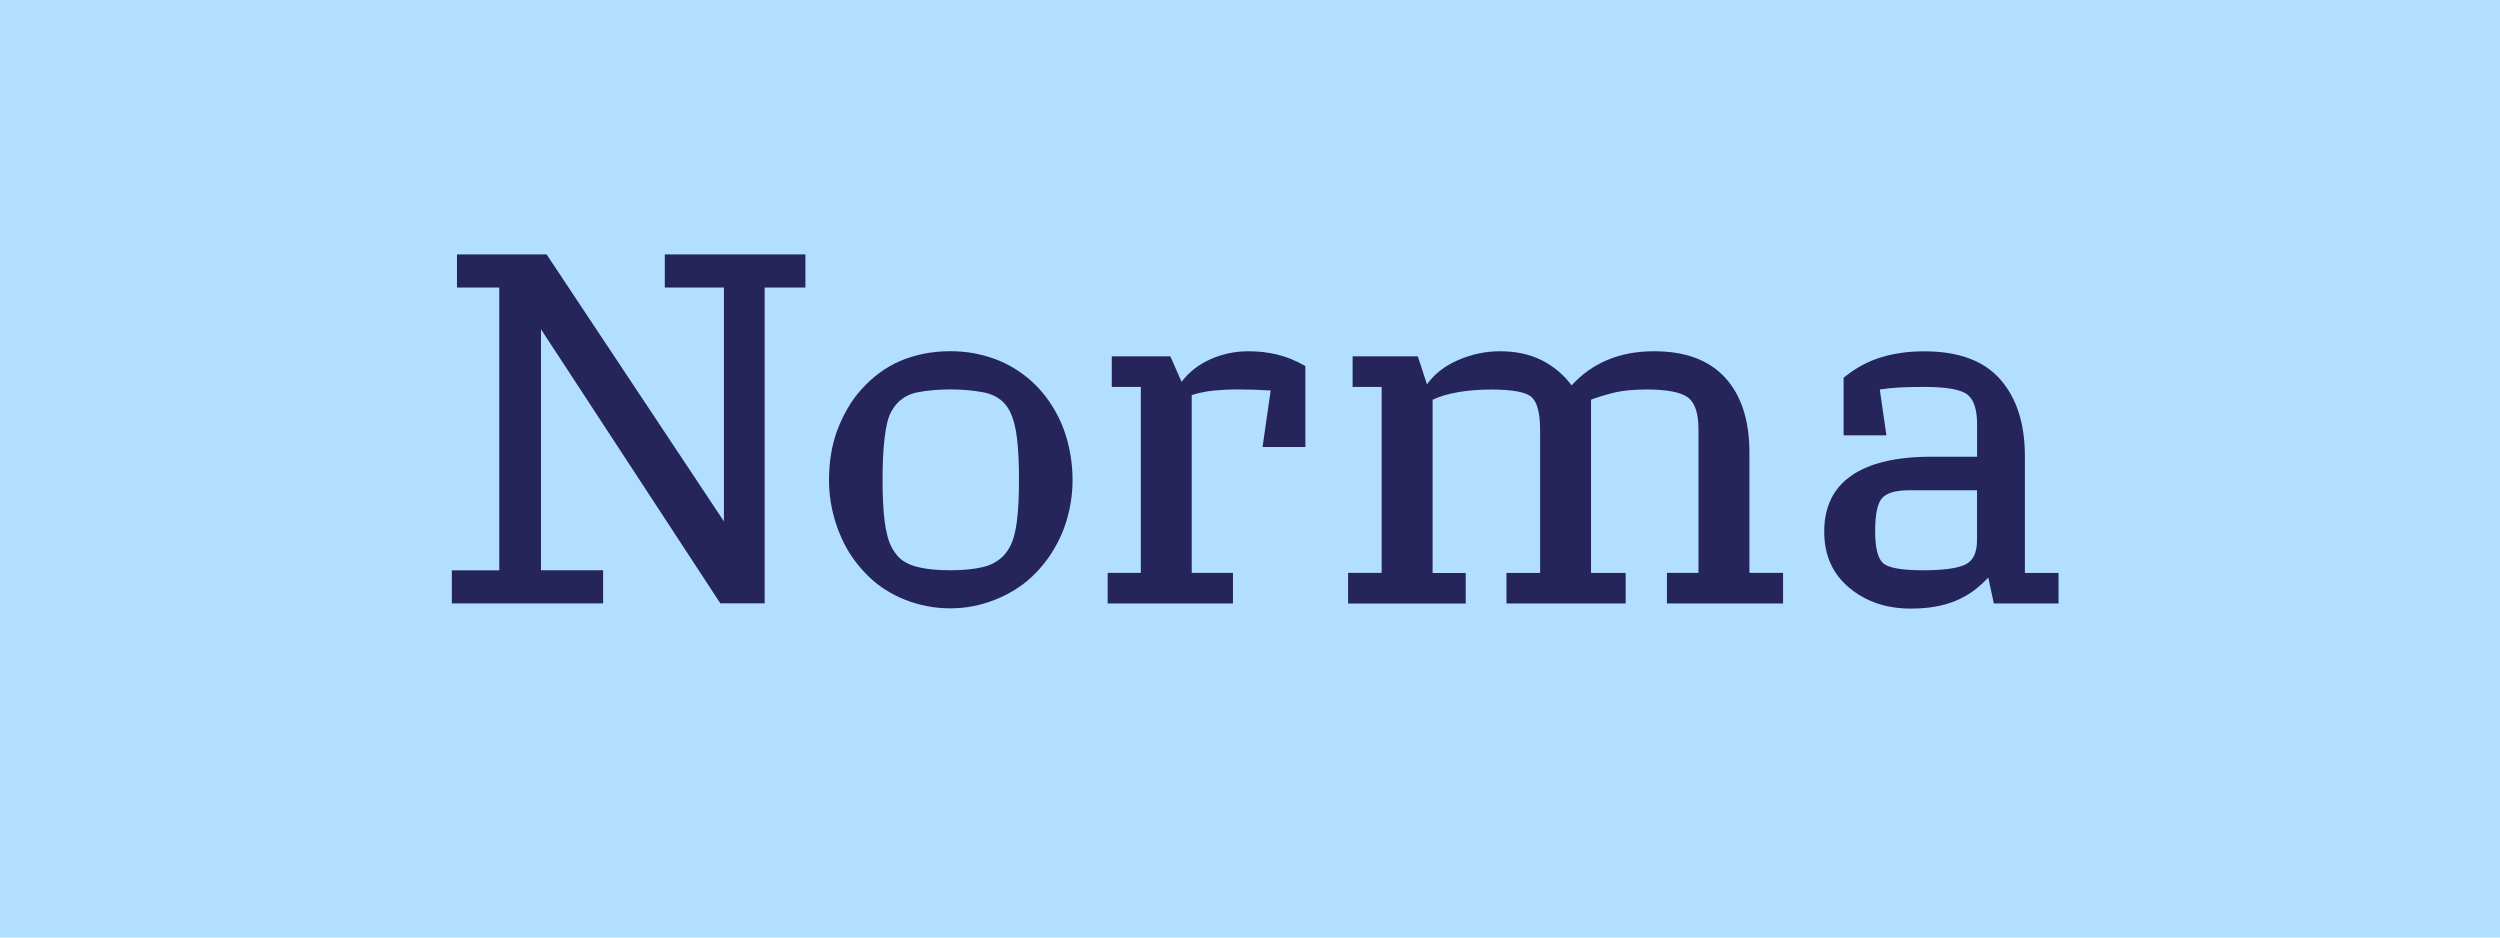
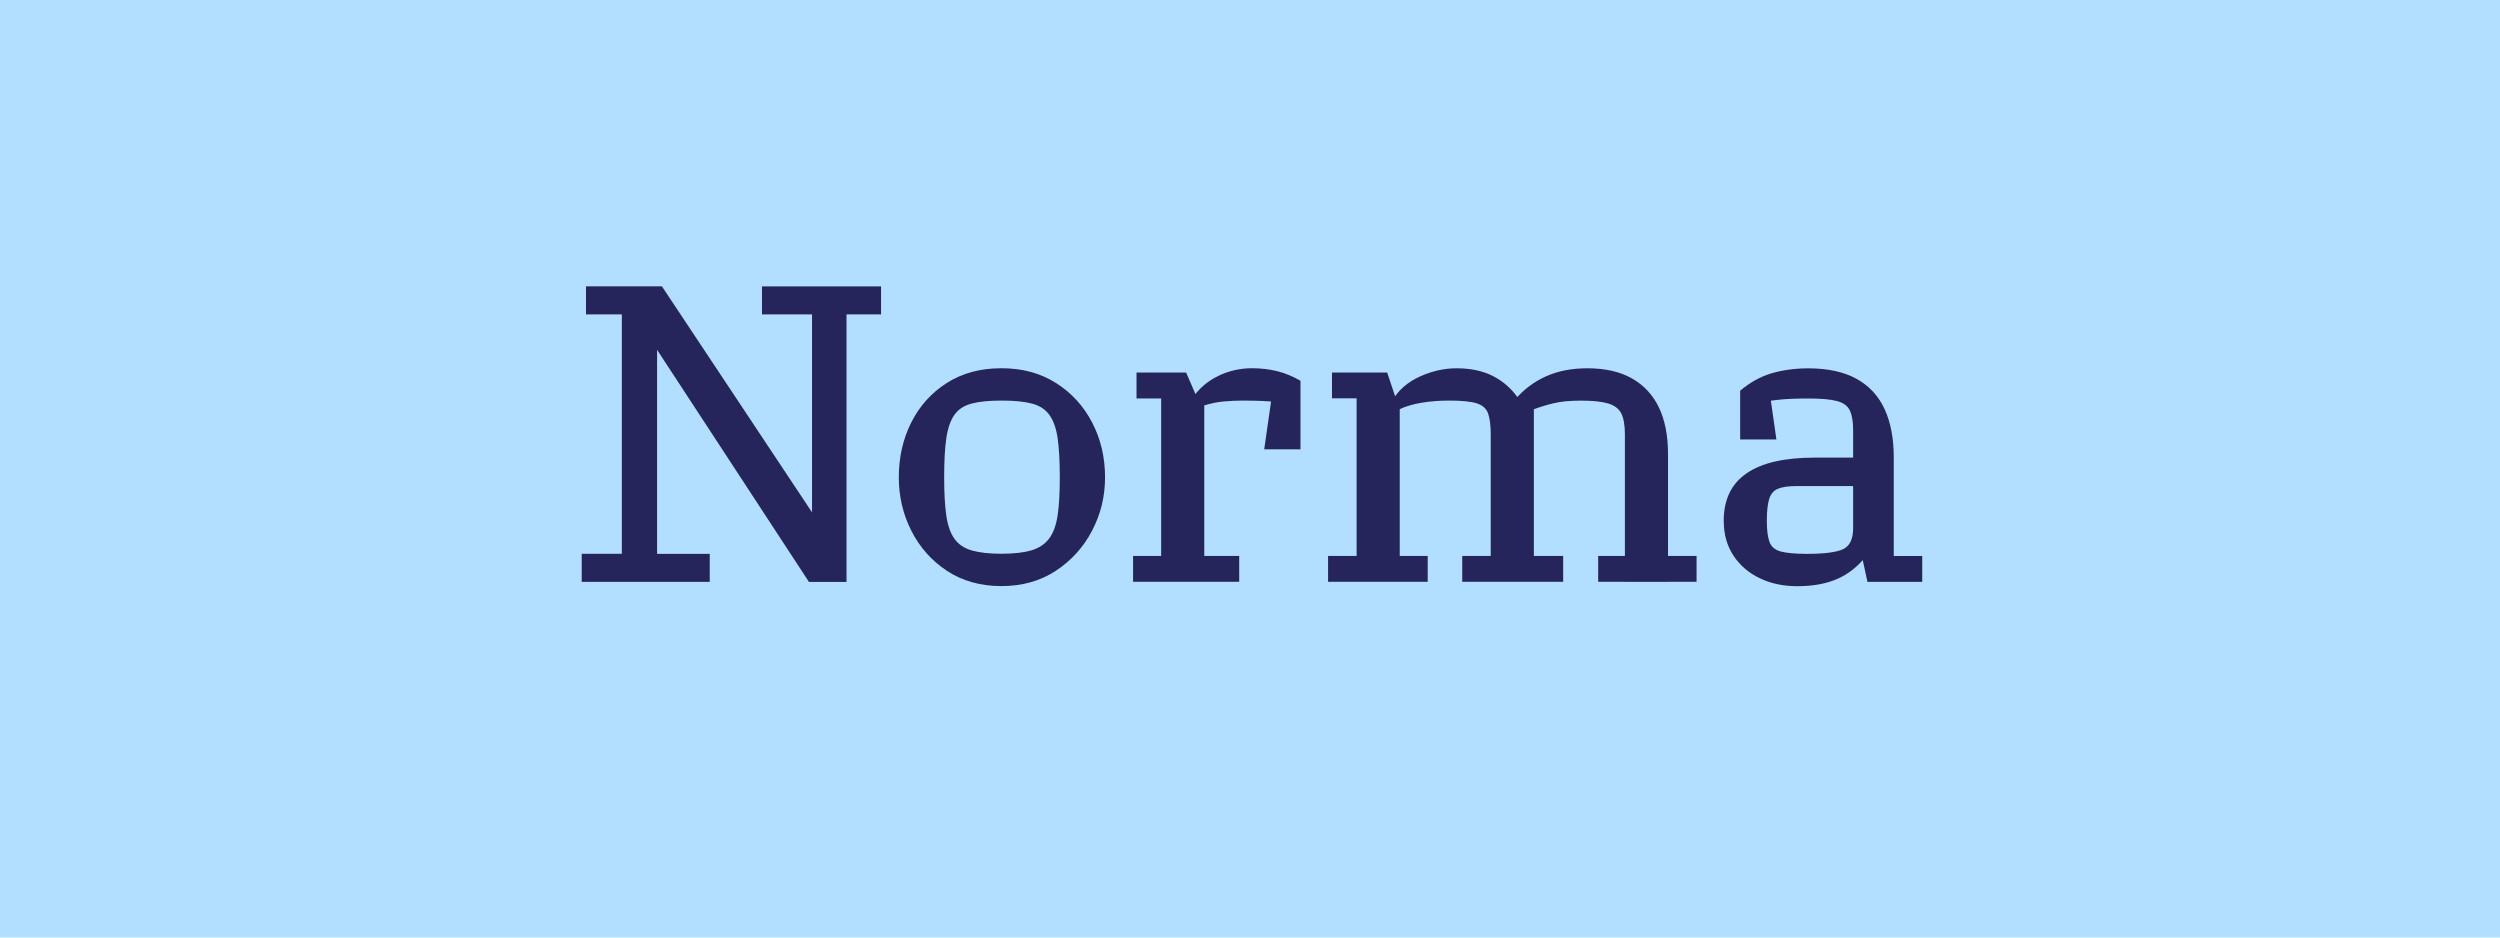
<svg xmlns="http://www.w3.org/2000/svg" id="Layer_1" viewBox="0 0 480 180">
  <defs>
    <style>
      .cls-1 {
        fill: #b2dfff;
      }

      .cls-2 {
        fill: #25255c;
      }
    </style>
  </defs>
  <rect class="cls-1" x="0" width="480" height="180" />
  <g>
-     <path class="cls-2" d="M86.76,109.5h9.1v-54.29h-8.12v-6.36h17.21l34.04,51.25v-44.9h-11.35v-6.36h27v6.36h-7.83v60.64h-8.51l-34.43-52.62v46.27h11.93v6.36h-29.05v-6.36Z" />
-     <path class="cls-2" d="M159.56,87.2c.26-1.63.67-3.18,1.22-4.65.55-1.47,1.22-2.87,2-4.21.78-1.34,1.68-2.56,2.69-3.67,1.01-1.11,2.12-2.12,3.33-3.03,1.21-.91,2.53-1.68,3.96-2.3,1.43-.62,2.97-1.09,4.6-1.42,1.63-.33,3.33-.49,5.09-.49,1.56,0,3.06.13,4.5.39,1.43.26,2.8.64,4.11,1.12,1.3.49,2.54,1.09,3.72,1.81,1.17.72,2.26,1.53,3.28,2.45,1.01.91,1.92,1.91,2.74,2.98.81,1.08,1.55,2.23,2.2,3.47.65,1.24,1.19,2.53,1.61,3.86.42,1.34.75,2.74.98,4.21.23,1.47.34,2.95.34,4.45s-.11,2.85-.34,4.25c-.23,1.4-.55,2.76-.98,4.06-.42,1.3-.96,2.58-1.61,3.81-.65,1.24-1.39,2.4-2.2,3.47-.82,1.08-1.73,2.09-2.74,3.03-1.01.95-2.1,1.78-3.28,2.49-1.17.72-2.41,1.34-3.72,1.86-1.31.52-2.67.93-4.11,1.22-1.44.29-2.93.44-4.5.44s-3.08-.15-4.55-.44c-1.47-.29-2.85-.7-4.16-1.22-1.31-.52-2.53-1.14-3.67-1.86-1.14-.72-2.2-1.55-3.18-2.49-.98-.94-1.88-1.96-2.69-3.03-.82-1.08-1.53-2.23-2.15-3.47-.62-1.24-1.14-2.51-1.56-3.81-.42-1.3-.75-2.66-.98-4.06-.23-1.4-.34-2.82-.34-4.25,0-1.69.13-3.36.39-4.99ZM179.03,74.92c-1.04.1-1.97.23-2.79.39-.82.16-1.53.41-2.15.73-.62.33-1.17.73-1.66,1.22s-.91,1.06-1.27,1.71c-.36.65-.64,1.4-.83,2.25-.2.85-.36,1.81-.49,2.89-.13,1.08-.23,2.28-.29,3.62-.07,1.34-.1,2.82-.1,4.45s.03,3,.1,4.3c.06,1.31.16,2.48.29,3.52.13,1.04.31,2,.54,2.89.23.88.52,1.65.88,2.3.36.65.77,1.22,1.22,1.71.46.49,1.01.9,1.66,1.22.65.33,1.38.59,2.2.78.81.2,1.73.34,2.74.44,1.01.1,2.14.15,3.37.15s2.36-.05,3.37-.15c1.01-.1,1.94-.24,2.79-.44.85-.2,1.6-.47,2.25-.83.65-.36,1.22-.78,1.71-1.27.49-.49.91-1.06,1.27-1.71.36-.65.65-1.4.88-2.25.23-.85.41-1.81.54-2.89.13-1.08.23-2.25.29-3.52.06-1.27.1-2.69.1-4.25s-.03-3.11-.1-4.45c-.07-1.34-.16-2.54-.29-3.62-.13-1.08-.31-2.04-.54-2.89-.23-.85-.51-1.6-.83-2.25-.33-.65-.73-1.22-1.22-1.71-.49-.49-1.06-.9-1.71-1.22-.65-.33-1.4-.57-2.25-.73-.85-.16-1.79-.29-2.84-.39-1.04-.1-2.19-.15-3.42-.15s-2.38.05-3.42.15Z" />
-     <path class="cls-2" d="M212.68,109.99h6.36v-35.7h-5.58v-5.87h11.25l2.15,4.89c1.43-1.89,3.29-3.34,5.58-4.35,2.28-1.01,4.69-1.52,7.24-1.52,1.96,0,3.81.21,5.57.64,1.76.42,3.55,1.16,5.38,2.2v15.55h-8.22l1.56-10.86c-1.11-.06-2.19-.11-3.23-.15-1.04-.03-2.09-.05-3.13-.05-1.5,0-2.97.07-4.4.2-1.44.13-2.9.43-4.4.88v34.14h7.92v5.87h-24.06v-5.87Z" />
-     <path class="cls-2" d="M258.82,109.99h6.46v-35.7h-5.58v-5.87h12.52l1.76,5.38c1.43-2.02,3.46-3.59,6.06-4.7,2.61-1.11,5.25-1.66,7.92-1.66,3.13,0,5.83.59,8.12,1.76,2.28,1.17,4.17,2.77,5.67,4.79,1.96-2.15,4.25-3.78,6.9-4.89,2.64-1.11,5.62-1.66,8.95-1.66,6,0,10.55,1.7,13.64,5.09,3.1,3.39,4.65,8.18,4.65,14.38v23.08h6.46v5.87h-22.3v-5.87h6.06v-27.58c0-3.06-.68-5.1-2.05-6.11-1.37-1.01-4.01-1.52-7.92-1.52-2.48,0-4.53.2-6.16.59-1.63.39-3.13.85-4.5,1.37v33.26h6.65v5.87h-22.89v-5.87h6.46v-27.49c0-3.06-.51-5.12-1.52-6.16-1.01-1.04-3.64-1.56-7.87-1.56-2.22,0-4.3.16-6.26.49-1.96.33-3.62.82-4.99,1.47v33.26h6.36v5.87h-22.59v-5.87Z" />
-     <path class="cls-2" d="M355.48,91.31c3.49-2.41,8.62-3.62,15.41-3.62h8.71v-6.26c0-2.8-.62-4.7-1.86-5.67-1.24-.98-4.01-1.47-8.31-1.47-1.76,0-3.31.03-4.65.1-1.34.07-2.63.2-3.86.39l1.27,8.8h-8.22v-11.05c2.22-1.82,4.6-3.13,7.14-3.91,2.54-.78,5.31-1.17,8.31-1.17,6.59,0,11.46,1.79,14.62,5.38,3.16,3.59,4.74,8.51,4.74,14.77v22.4h6.46v5.87h-12.42l-1.08-4.99c-1.83,2.02-3.93,3.52-6.31,4.5-2.38.98-5.23,1.47-8.56,1.47-4.7,0-8.64-1.34-11.83-4.01-3.2-2.67-4.79-6.26-4.79-10.76,0-4.76,1.74-8.35,5.23-10.76ZM377.29,108.42c1.53-.72,2.3-2.28,2.3-4.7v-9.59h-13.01c-2.61,0-4.35.51-5.23,1.52-.88,1.01-1.32,3.11-1.32,6.31s.5,5.25,1.52,6.16c1.01.91,3.54,1.37,7.58,1.37s6.63-.36,8.17-1.08Z" />
+     <path class="cls-2" d="M111.69,111.71v-5.38h7.7v-45.97h-6.88v-5.38h14.58l30.48,45.89-1.66-.08v-40.42h-9.61v-5.38h22.86v5.38h-6.63v51.36h-7.21l-30.9-47.22h1.74v41.83h10.11v5.38h-24.6Z" />
+     <path class="cls-2" d="M172.57,91.66c0-3.86.8-7.39,2.4-10.56,1.6-3.18,3.88-5.7,6.83-7.58,2.95-1.88,6.45-2.82,10.48-2.82s7.46.94,10.44,2.82c2.98,1.88,5.3,4.4,6.96,7.58,1.66,3.18,2.49,6.7,2.49,10.56,0,3.65-.83,7.06-2.49,10.23-1.66,3.18-3.98,5.74-6.96,7.7-2.98,1.96-6.46,2.94-10.44,2.94s-7.53-.98-10.48-2.94c-2.96-1.96-5.23-4.53-6.83-7.7-1.6-3.17-2.4-6.59-2.4-10.23ZM192.29,76.91c-2.38,0-4.29.19-5.76.58-1.46.39-2.57,1.12-3.31,2.2-.75,1.08-1.26,2.57-1.53,4.47-.28,1.91-.41,4.4-.41,7.5s.14,5.43.41,7.33c.28,1.91.8,3.4,1.57,4.47.77,1.08,1.89,1.82,3.36,2.24,1.46.41,3.35.62,5.67.62s4.29-.22,5.76-.66c1.46-.44,2.6-1.2,3.4-2.28.8-1.08,1.34-2.57,1.62-4.47.28-1.91.41-4.32.41-7.25,0-3.09-.14-5.59-.41-7.5-.28-1.9-.8-3.4-1.57-4.47-.77-1.08-1.89-1.81-3.35-2.2-1.46-.39-3.41-.58-5.84-.58Z" />
+     <path class="cls-2" d="M217.55,111.71v-4.97h20.38v4.97h-20.38ZM218.21,76.5v-4.97h9.53l2.15,4.97h-.99c1.27-1.88,2.93-3.31,4.97-4.31,2.04-.99,4.22-1.49,6.54-1.49,1.66,0,3.23.18,4.72.54,1.49.36,3.01.98,4.56,1.86v13.17h-6.96l1.74-12.18,2.24,3.23c-1.55-.17-2.96-.28-4.22-.33-1.27-.05-2.54-.08-3.81-.08s-2.51.06-3.73.17c-1.22.11-2.46.36-3.73.75v33.88h-8.28v-35.21h-4.72Z" />
+     <path class="cls-2" d="M254.99,111.71v-4.97h19.13v4.97h-19.13ZM255.74,76.5v-4.97h10.6l1.74,5.22h-.66c1.16-1.93,2.9-3.42,5.22-4.47,2.32-1.05,4.67-1.57,7.04-1.57,2.76,0,5.14.53,7.12,1.57,1.99,1.05,3.62,2.54,4.89,4.47h-.83c1.71-1.99,3.71-3.49,6-4.51,2.29-1.02,4.93-1.53,7.91-1.53,3.42,0,6.28.65,8.57,1.95,2.29,1.3,4.02,3.16,5.18,5.59,1.16,2.43,1.74,5.41,1.74,8.95v24.52h-8.28v-28.33c0-1.77-.24-3.11-.7-4.02-.47-.91-1.31-1.55-2.53-1.91-1.22-.36-2.96-.54-5.22-.54-2.1,0-3.84.17-5.22.5-1.38.33-2.65.72-3.81,1.16v33.13h-8.28v-28.25c0-1.77-.17-3.12-.5-4.06-.33-.94-1.05-1.59-2.15-1.95-1.11-.36-2.87-.54-5.3-.54-1.88,0-3.65.14-5.3.41-1.66.28-3.07.69-4.22,1.24v33.13h-8.28v-35.21h-4.72ZM280.75,111.71v-4.97h19.38v4.97h-19.38ZM306.85,111.71v-4.97h18.89v4.97h-18.89Z" />
+     <path class="cls-2" d="M330.95,100.03c0-4.09,1.46-7.14,4.39-9.15,2.93-2.02,7.29-3.02,13.09-3.02h8.95v5.47h-12.59c-1.44,0-2.57.17-3.4.5-.83.33-1.39.98-1.7,1.95-.3.97-.46,2.36-.46,4.18s.17,3.12.5,4.06c.33.94,1.05,1.56,2.15,1.86,1.1.3,2.79.46,5.05.46,3.37,0,5.69-.3,6.96-.91,1.27-.61,1.91-1.93,1.91-3.98v-18.89c0-1.6-.21-2.84-.62-3.73-.42-.88-1.23-1.49-2.44-1.82-1.21-.33-3.06-.5-5.55-.5-2.15,0-3.95.07-5.38.21-1.44.14-3.04.35-4.8.62l2.65-2.82,1.41,9.86h-6.96v-9.36c1.88-1.6,3.89-2.72,6.05-3.35,2.15-.63,4.5-.95,7.04-.95,3.75,0,6.85.68,9.28,2.03,2.43,1.35,4.22,3.3,5.38,5.84,1.16,2.54,1.74,5.61,1.74,9.19v18.97h5.47v4.97h-10.52l-1.49-6.88,1.24,1.91c-1.55,1.99-3.38,3.45-5.51,4.39-2.13.94-4.71,1.41-7.75,1.41-2.65,0-5.04-.51-7.17-1.53s-3.81-2.47-5.05-4.35c-1.24-1.88-1.86-4.09-1.86-6.63Z" />
  </g>
</svg>
